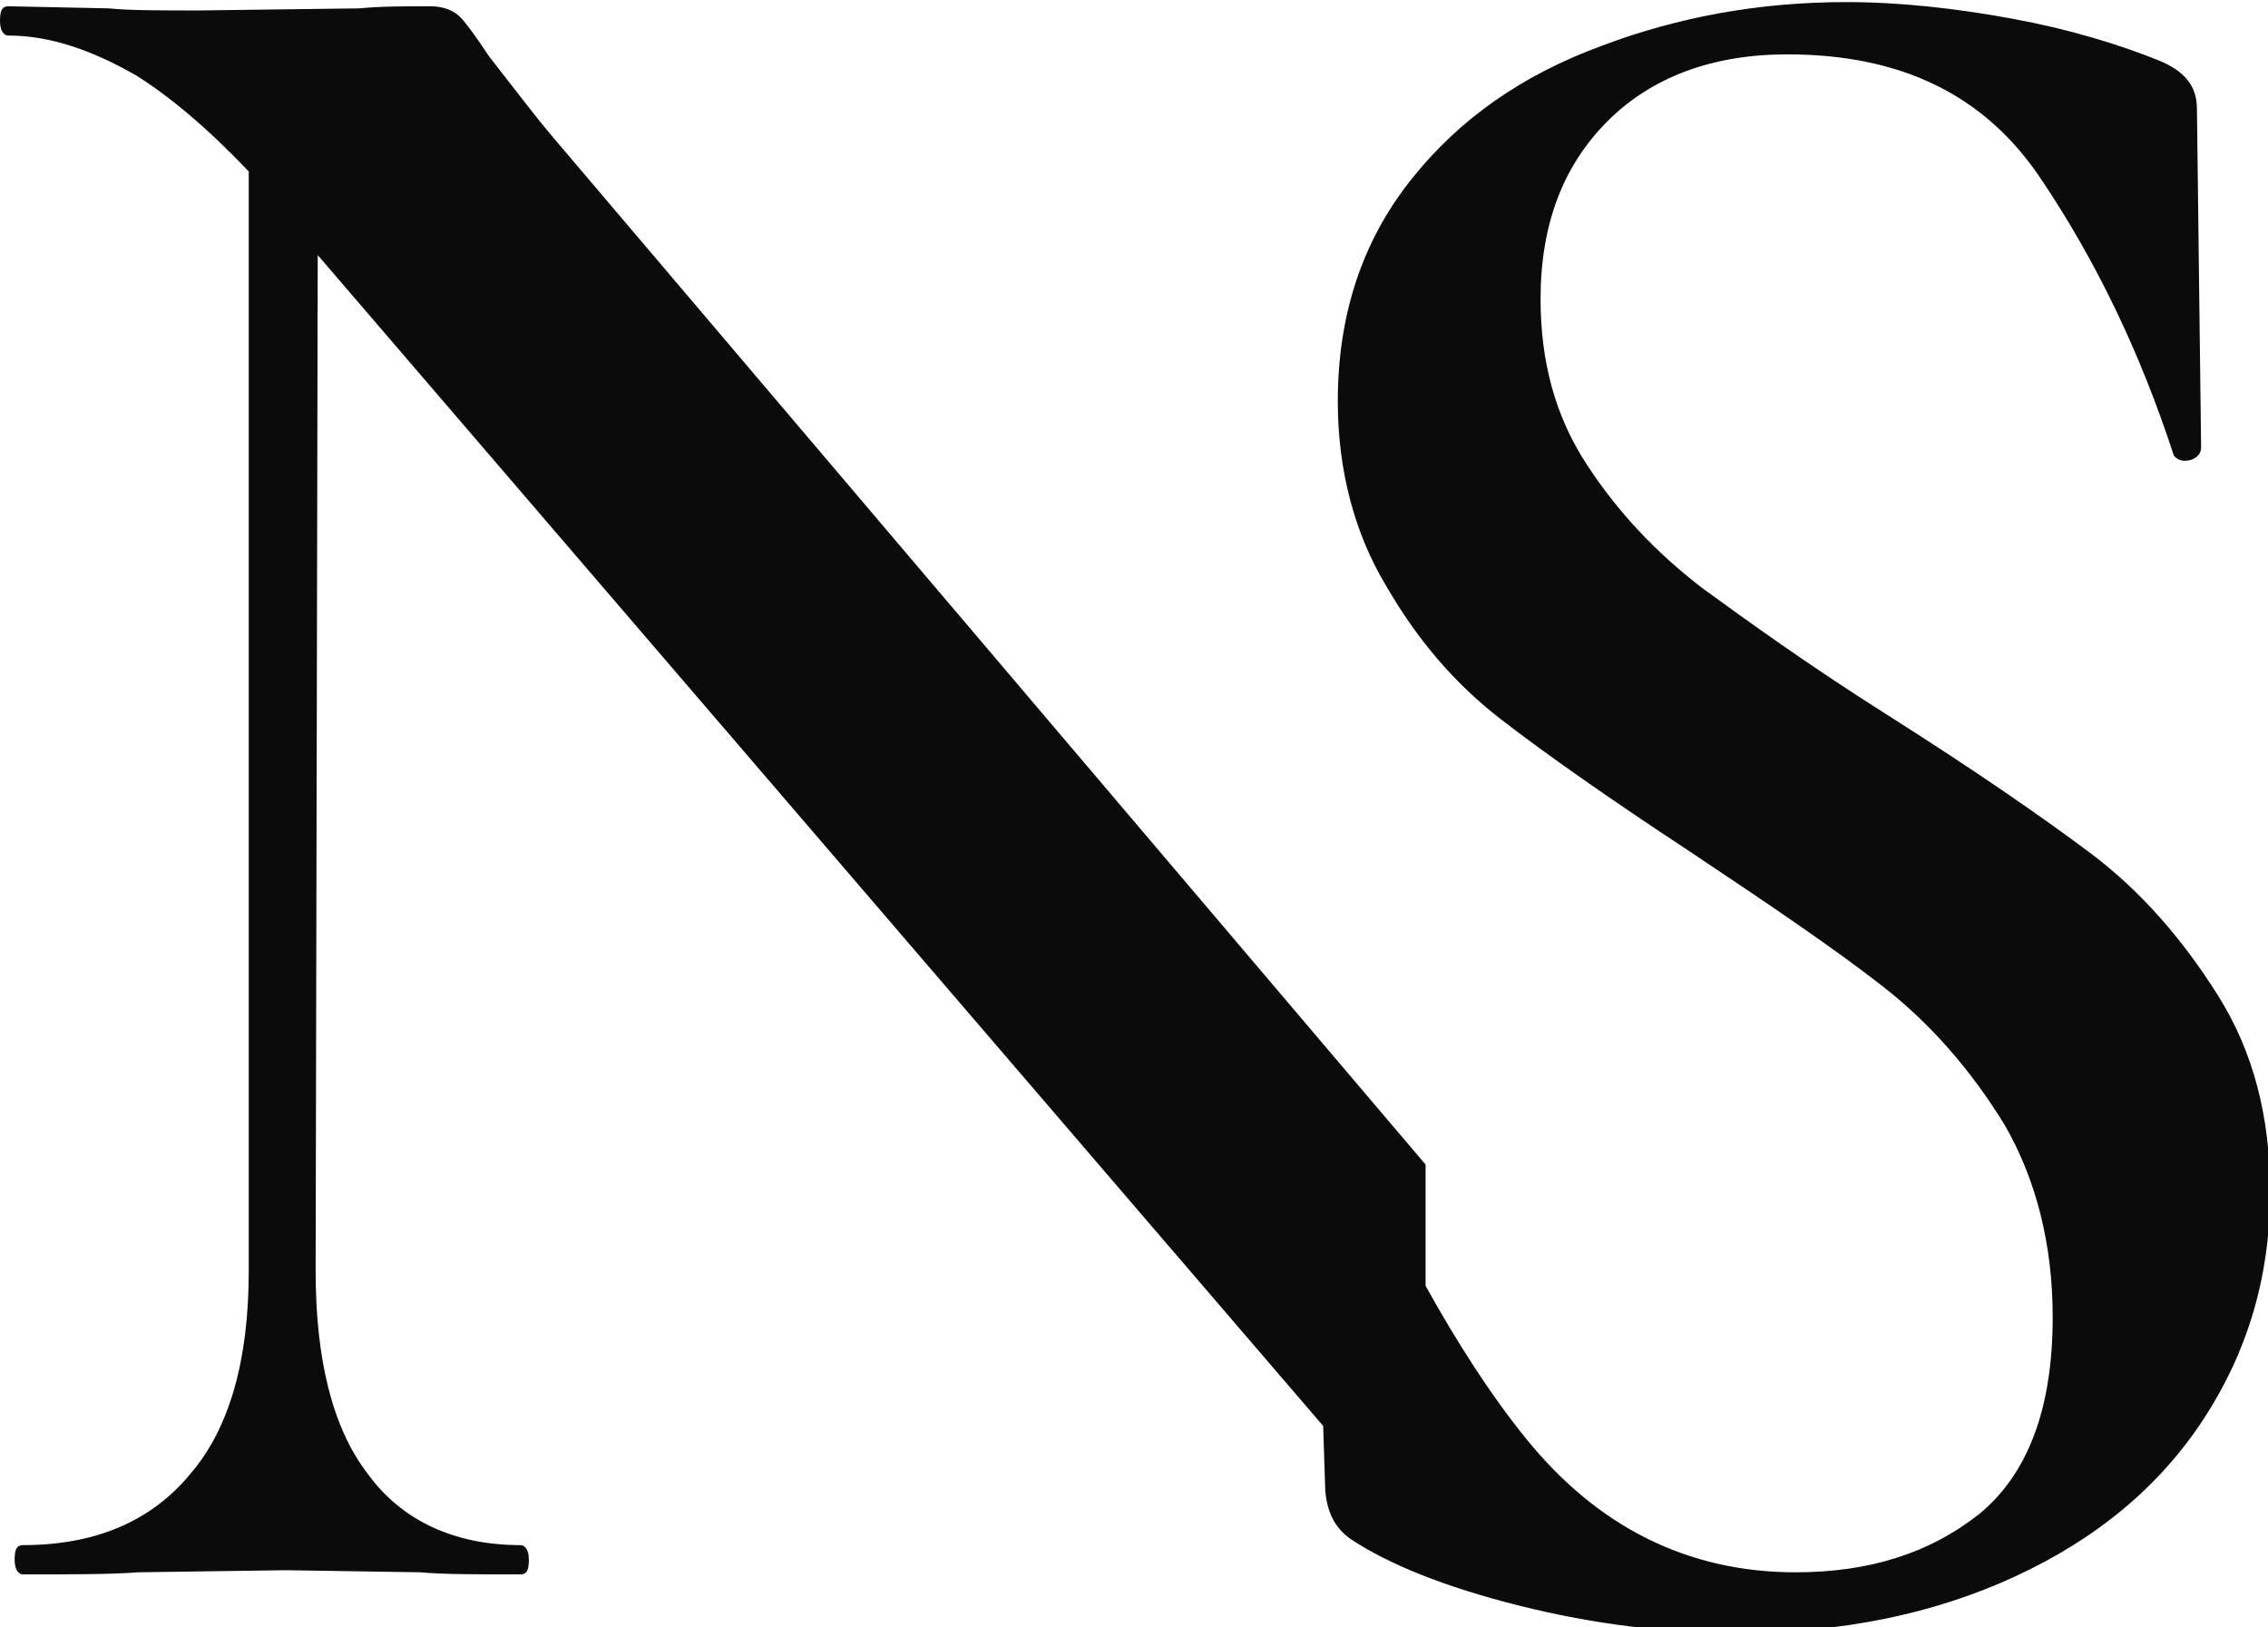
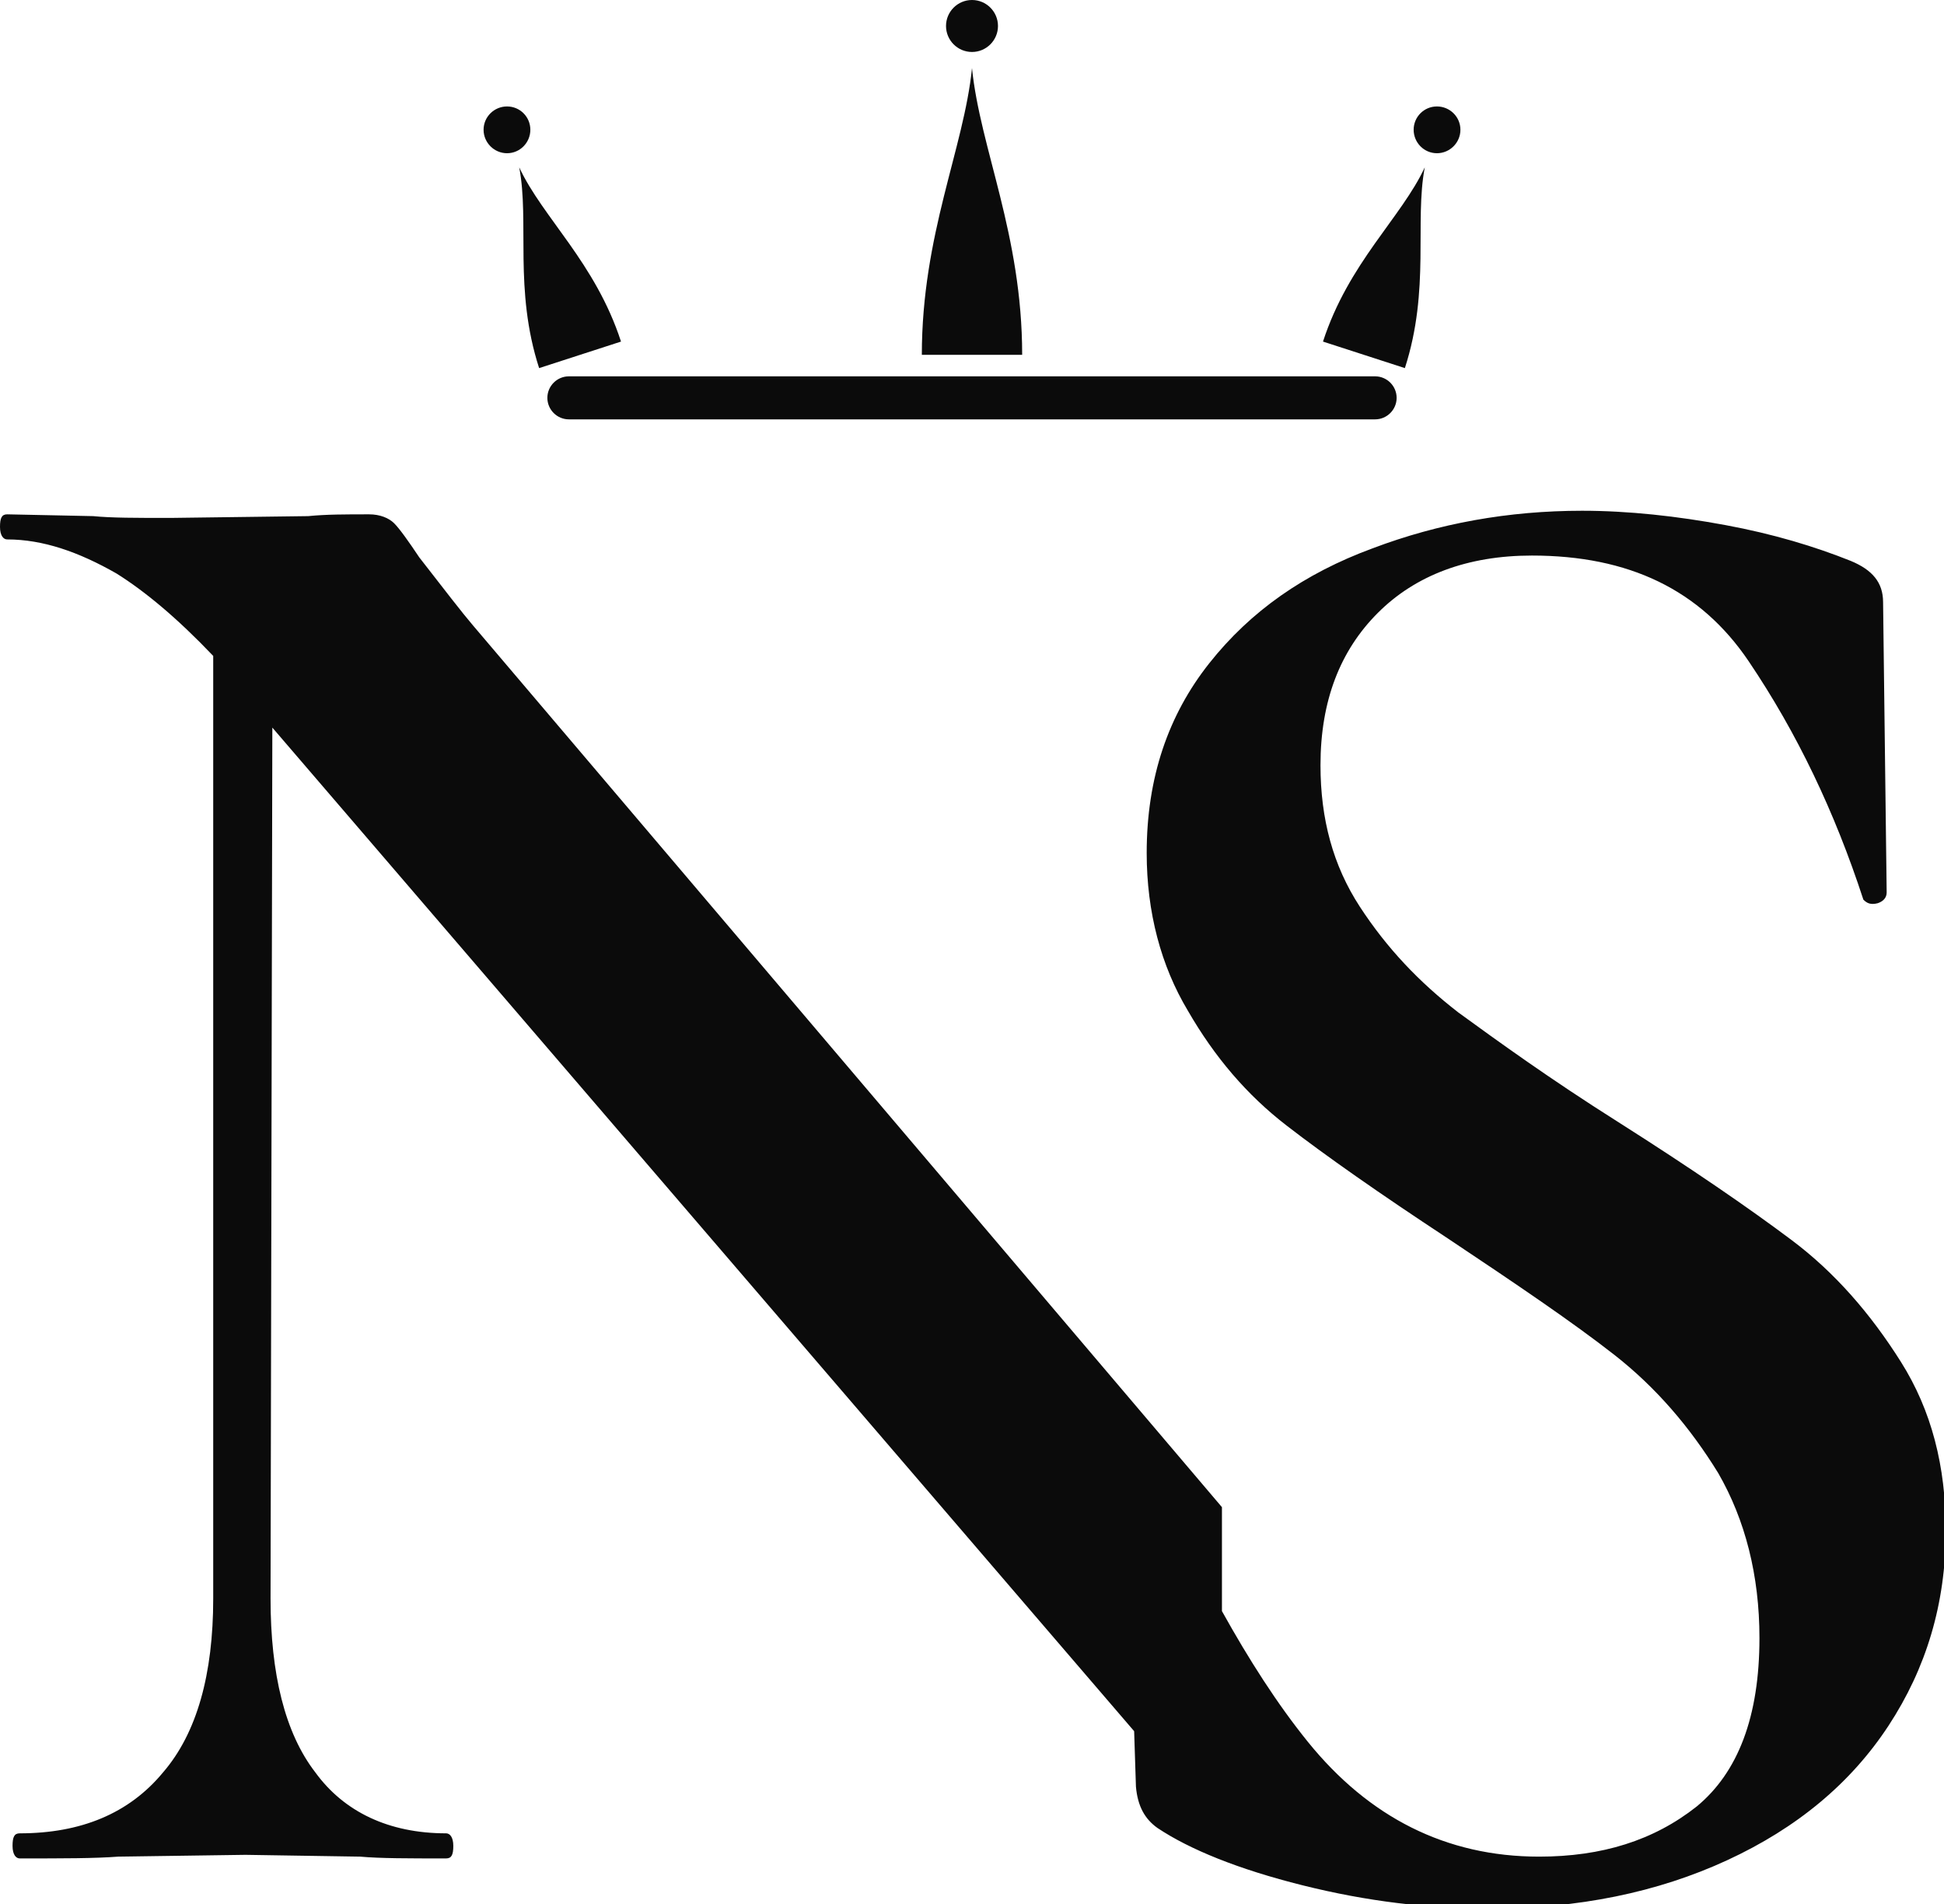
- <svg xmlns="http://www.w3.org/2000/svg" viewBox="0 0 108.5 77.8" width="108.5" height="77.8" role="img" aria-label="NS Perfume">
-   <path transform="translate(0 0) scale(1)" d="M15.1,60.8c0,4.2 0.8,7.5 2.5,9.7c1.6,2.2 4.1,3.4 7.3,3.4c0.2,0 0.4,0.2 0.4,0.7c0,0.5 -0.1,0.7 -0.4,0.7c-2.1,0 -3.7,0 -4.8,-0.1l-6.4,-0.1l-7.1,0.1c-1.3,0.1 -3.1,0.1 -5.5,0.1c-0.2,0 -0.4,-0.2 -0.4,-0.7c0,-0.5 0.1,-0.7 0.4,-0.7c3.4,0 6.1,-1.1 8,-3.4c1.9,-2.2 2.8,-5.5 2.8,-9.7v-52.6c-2,-2.1 -3.8,-3.6 -5.4,-4.6c-2.1,-1.2 -4.1,-1.9 -6.1,-1.9c-0.2,0 -0.4,-0.2 -0.4,-0.7c0,-0.5 0.1,-0.7 0.4,-0.7l4.8,0.1c1,0.1 2.4,0.1 4.3,0.1l7.7,-0.1c1,-0.1 2.1,-0.1 3.4,-0.1c0.6,0 1.1,0.2 1.4,0.5c0.3,0.3 0.8,1 1.4,1.9c1.4,1.8 2.4,3.1 3,3.8l41.8,49.2v5.8c1.5,2.7 3.1,5.2 4.8,7.3c3.4,4.2 7.7,6.4 12.9,6.4c3.5,0 6.4,-0.9 8.8,-2.8c2.3,-1.9 3.5,-5 3.5,-9.4c0,-3.5 -0.8,-6.6 -2.3,-9.2c-1.6,-2.6 -3.5,-4.8 -5.8,-6.6c-2.3,-1.8 -5.4,-3.9 -9.3,-6.5c-3.8,-2.5 -6.8,-4.6 -9,-6.3c-2.2,-1.7 -4,-3.8 -5.5,-6.4c-1.5,-2.5 -2.3,-5.5 -2.3,-8.8c0,-4.2 1.2,-7.7 3.5,-10.6c2.3,-2.9 5.3,-5 9.1,-6.4c3.7,-1.4 7.6,-2.1 11.7,-2.1c2.6,0 5.3,0.3 8,0.8c2.7,0.5 5,1.2 7,2c1.2,0.5 1.8,1.2 1.8,2.3l0.2,16.2c0,0.3 -0.2,0.5 -0.5,0.6c-0.4,0.1 -0.6,0 -0.8,-0.2c-1.6,-4.9 -3.7,-9.3 -6.4,-13.3c-2.7,-4 -6.7,-5.9 -12.1,-5.9c-3.6,0 -6.5,1.1 -8.6,3.2c-2.1,2.1 -3.2,4.9 -3.2,8.5c0,3 0.7,5.6 2.2,7.9c1.5,2.3 3.3,4.2 5.5,5.9c2.2,1.6 5.1,3.7 8.9,6.1c4.1,2.6 7.3,4.8 9.7,6.6c2.4,1.8 4.4,4.1 6.1,6.8c1.7,2.7 2.5,5.8 2.5,9.4c0,4.1 -1.1,7.7 -3.2,10.9c-2.1,3.2 -5.1,5.7 -9,7.5c-3.9,1.8 -8.3,2.7 -13.3,2.7c-3.4,0 -6.8,-0.4 -10.4,-1.3c-3.6,-0.9 -6.3,-2 -8.1,-3.2c-0.7,-0.5 -1.1,-1.2 -1.2,-2.3l-0.1,-3.1l-48.1,-56z" fill="#0B0B0B" />
+ <svg xmlns="http://www.w3.org/2000/svg" viewBox="0 0 108.5 106.2" width="108.5" height="106.2" role="img" aria-label="NS Perfume">
+   <g transform="translate(0 0) scale(1)" fill="#0B0B0B">
+     <path d="M51.45 19.8C51.45 13.08 53.8 8.28 54.25 3.8C54.7 8.28 57.05 13.08 57.05 19.8ZM30.09 20.54C28.67 16.15 29.56 12.39 28.98 9.34C30.29 12.15 33.23 14.66 34.66 19.06ZM73.84 19.06C75.27 14.66 78.21 12.15 79.52 9.34C78.94 12.39 79.83 16.15 78.41 20.54ZM31.75 21L76.75 21C77.41 21 77.95 21.54 77.95 22.2C77.95 22.86 77.41 23.4 76.75 23.4L31.75 23.4C31.09 23.4 30.55 22.86 30.55 22.2C30.55 21.54 31.09 21 31.75 21ZM54.25 0C55.05 0 55.7 0.65 55.7 1.45C55.7 2.25 55.05 2.9 54.25 2.9C53.45 2.9 52.8 2.25 52.8 1.45C52.8 0.65 53.45 0 54.25 0ZM28.3 5.94C29.02 5.94 29.6 6.52 29.6 7.24C29.6 7.96 29.02 8.55 28.3 8.55C27.58 8.55 26.99 7.96 26.99 7.24C26.99 6.52 27.58 5.94 28.3 5.94ZM80.2 5.94C80.92 5.94 81.51 6.52 81.51 7.24C81.51 7.96 80.92 8.55 80.2 8.55C79.48 8.55 78.9 7.96 78.9 7.24C78.9 6.52 79.48 5.94 80.2 5.94Z" />
+     <path transform="translate(0 28.4)" d="M15.1,60.8c0,4.2 0.8,7.5 2.5,9.7c1.6,2.2 4.1,3.4 7.3,3.4c0.2,0 0.4,0.2 0.4,0.7c0,0.5 -0.1,0.7 -0.4,0.7c-2.1,0 -3.7,0 -4.8,-0.1l-6.4,-0.1l-7.1,0.1c-1.3,0.1 -3.1,0.1 -5.5,0.1c-0.2,0 -0.4,-0.2 -0.4,-0.7c0,-0.5 0.1,-0.7 0.4,-0.7c3.4,0 6.1,-1.1 8,-3.4c1.9,-2.2 2.8,-5.5 2.8,-9.7v-52.6c-2,-2.1 -3.8,-3.6 -5.4,-4.6c-2.1,-1.2 -4.1,-1.9 -6.1,-1.9c-0.2,0 -0.4,-0.2 -0.4,-0.7c0,-0.5 0.1,-0.7 0.4,-0.7l4.8,0.1c1,0.1 2.4,0.1 4.3,0.1l7.7,-0.1c1,-0.1 2.1,-0.1 3.4,-0.1c0.6,0 1.1,0.2 1.4,0.5c0.3,0.3 0.8,1 1.4,1.9c1.4,1.8 2.4,3.1 3,3.8l41.8,49.2v5.8c1.5,2.7 3.1,5.2 4.8,7.3c3.4,4.2 7.7,6.4 12.9,6.4c3.5,0 6.4,-0.9 8.8,-2.8c2.3,-1.9 3.5,-5 3.5,-9.4c0,-3.5 -0.8,-6.6 -2.3,-9.2c-1.6,-2.6 -3.5,-4.8 -5.8,-6.6c-2.3,-1.8 -5.4,-3.9 -9.3,-6.5c-3.8,-2.5 -6.8,-4.6 -9,-6.3c-2.2,-1.7 -4,-3.8 -5.5,-6.4c-1.5,-2.5 -2.3,-5.5 -2.3,-8.8c0,-4.2 1.2,-7.7 3.5,-10.6c2.3,-2.9 5.3,-5 9.1,-6.4c3.7,-1.4 7.6,-2.1 11.7,-2.1c2.6,0 5.3,0.3 8,0.8c2.7,0.5 5,1.2 7,2c1.2,0.5 1.8,1.2 1.8,2.3l0.2,16.2c0,0.3 -0.2,0.5 -0.5,0.6c-0.4,0.1 -0.6,0 -0.8,-0.2c-1.6,-4.9 -3.7,-9.3 -6.4,-13.3c-2.7,-4 -6.7,-5.9 -12.1,-5.9c-3.6,0 -6.5,1.1 -8.6,3.2c-2.1,2.1 -3.2,4.9 -3.2,8.5c0,3 0.7,5.6 2.2,7.9c1.5,2.3 3.3,4.2 5.5,5.9c2.2,1.6 5.1,3.7 8.9,6.1c4.1,2.6 7.3,4.8 9.7,6.6c2.4,1.8 4.4,4.1 6.1,6.8c1.7,2.7 2.5,5.8 2.5,9.4c0,4.1 -1.1,7.7 -3.2,10.9c-2.1,3.2 -5.1,5.7 -9,7.5c-3.9,1.8 -8.3,2.7 -13.3,2.7c-3.4,0 -6.8,-0.4 -10.4,-1.3c-3.6,-0.9 -6.3,-2 -8.1,-3.2c-0.7,-0.5 -1.1,-1.2 -1.2,-2.3l-0.1,-3.1l-48.1,-56z" />
+   </g>
</svg>
